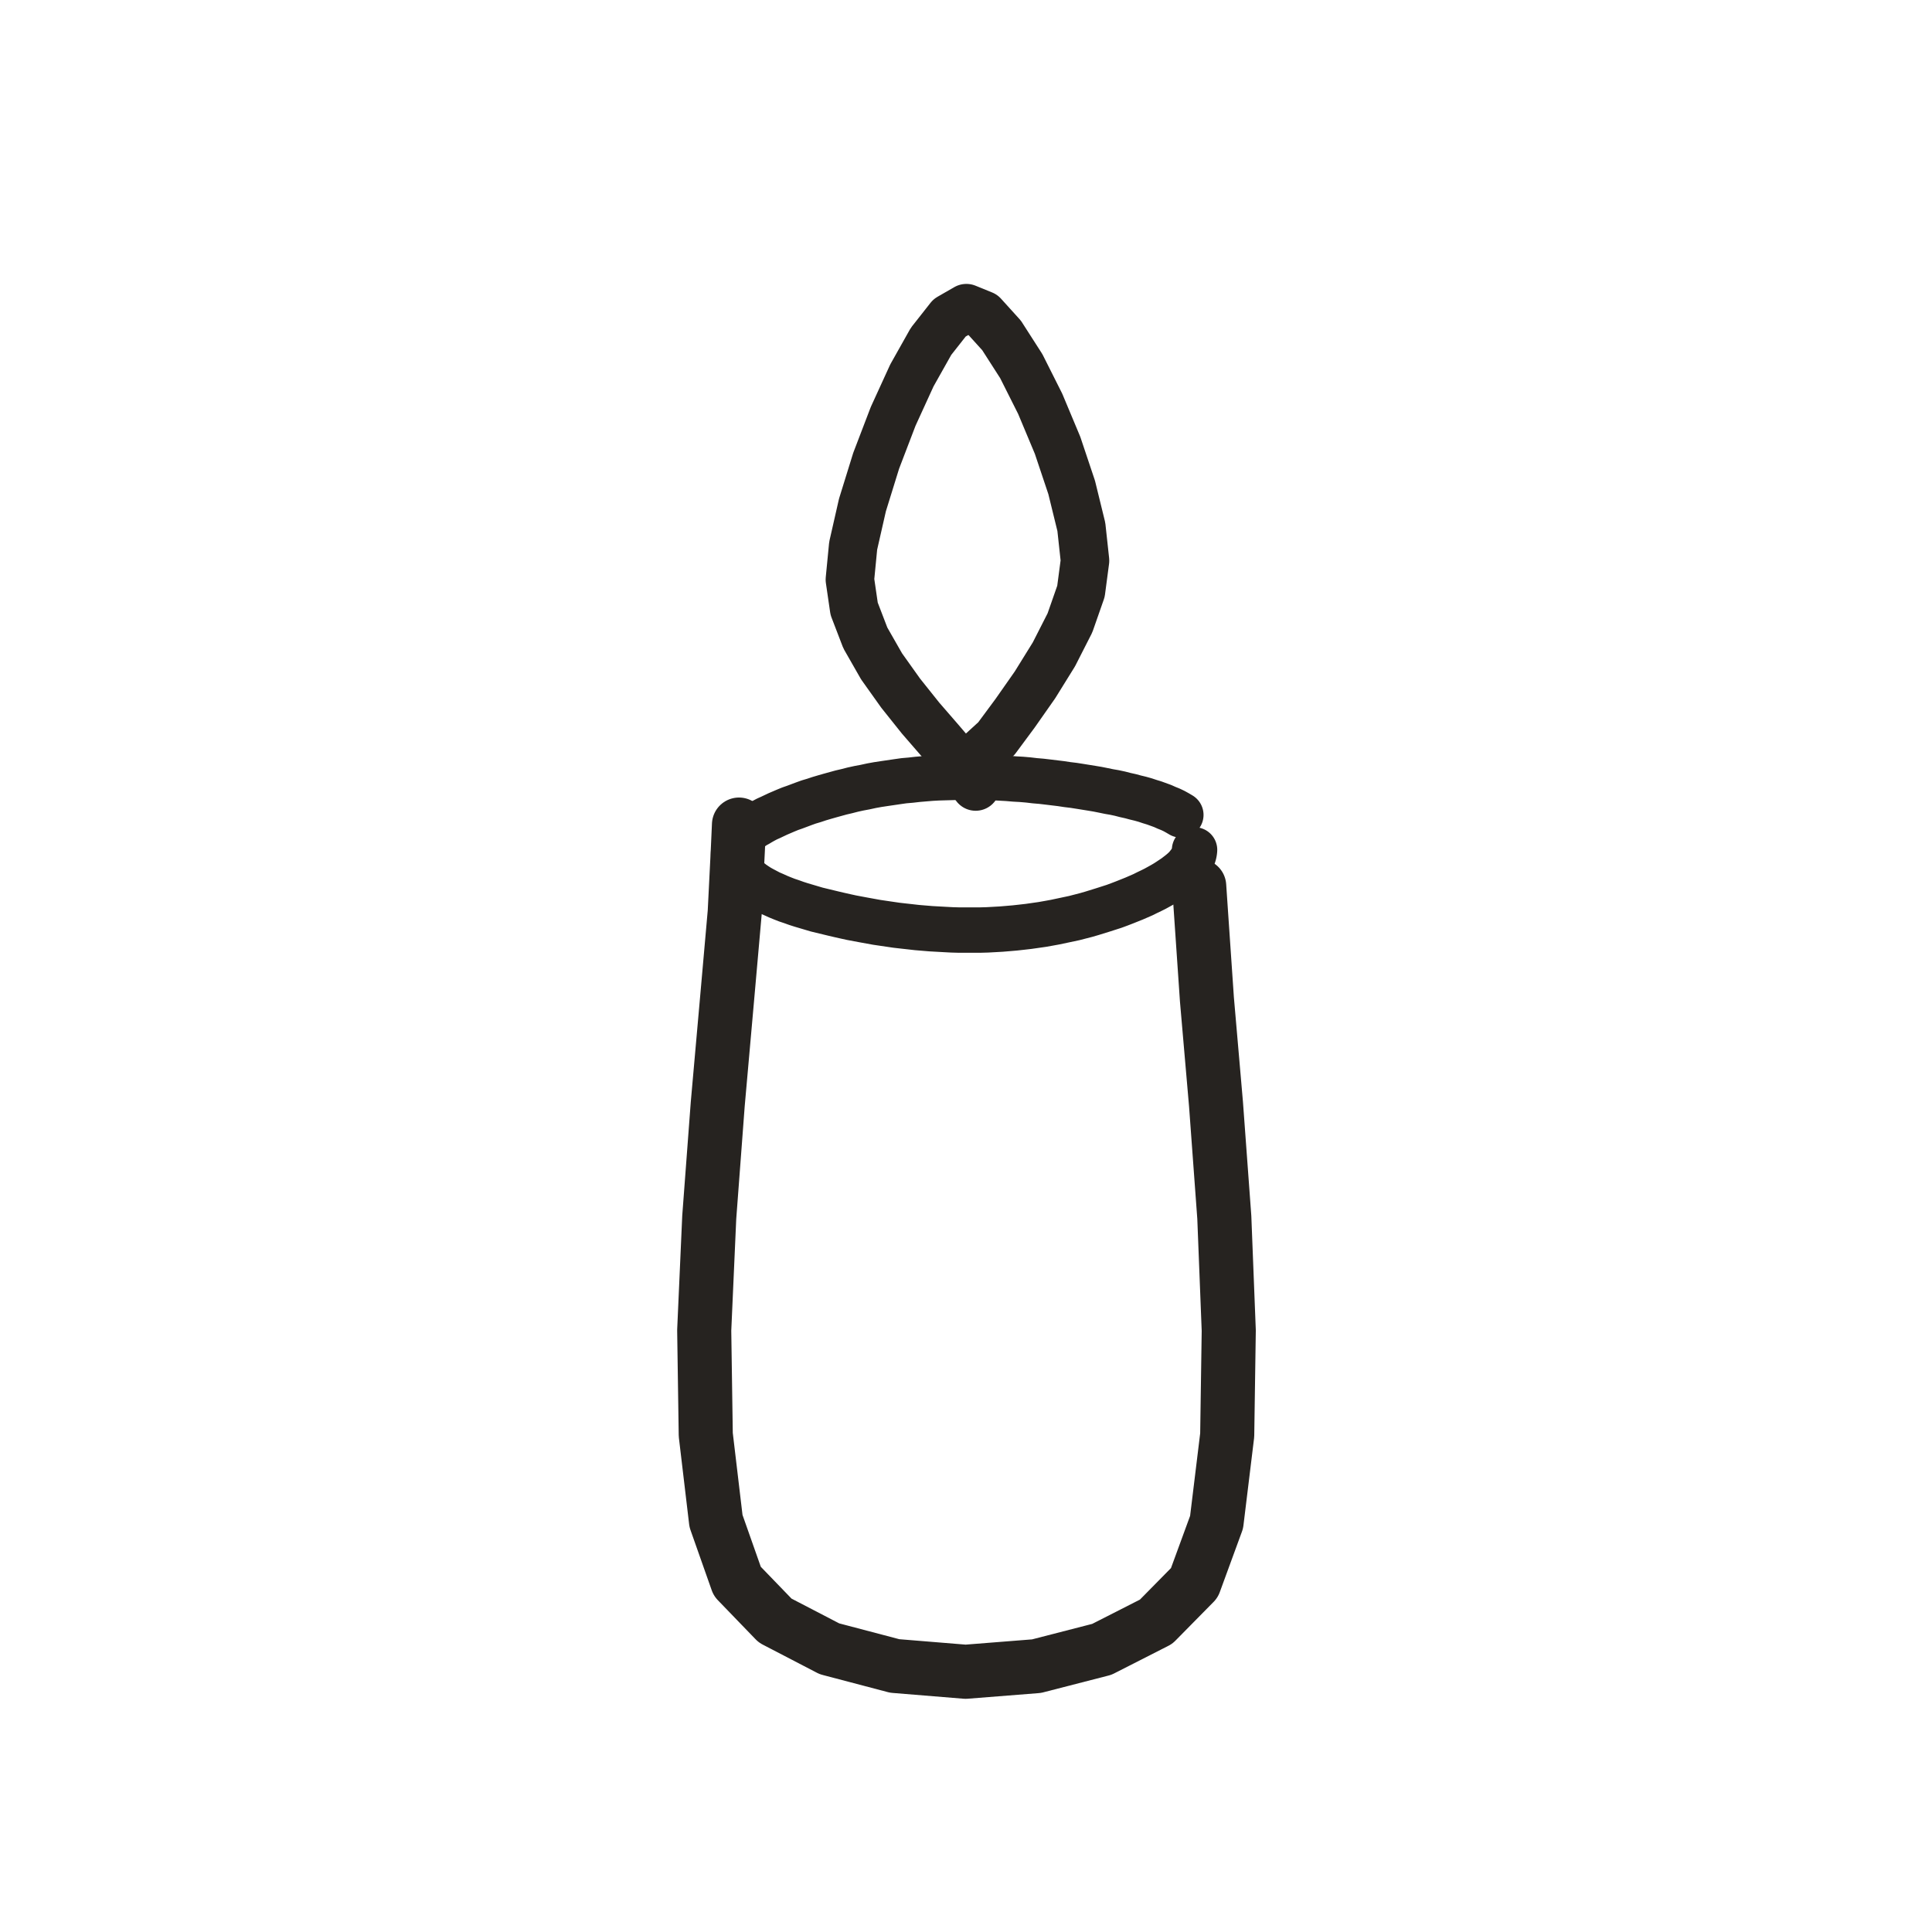
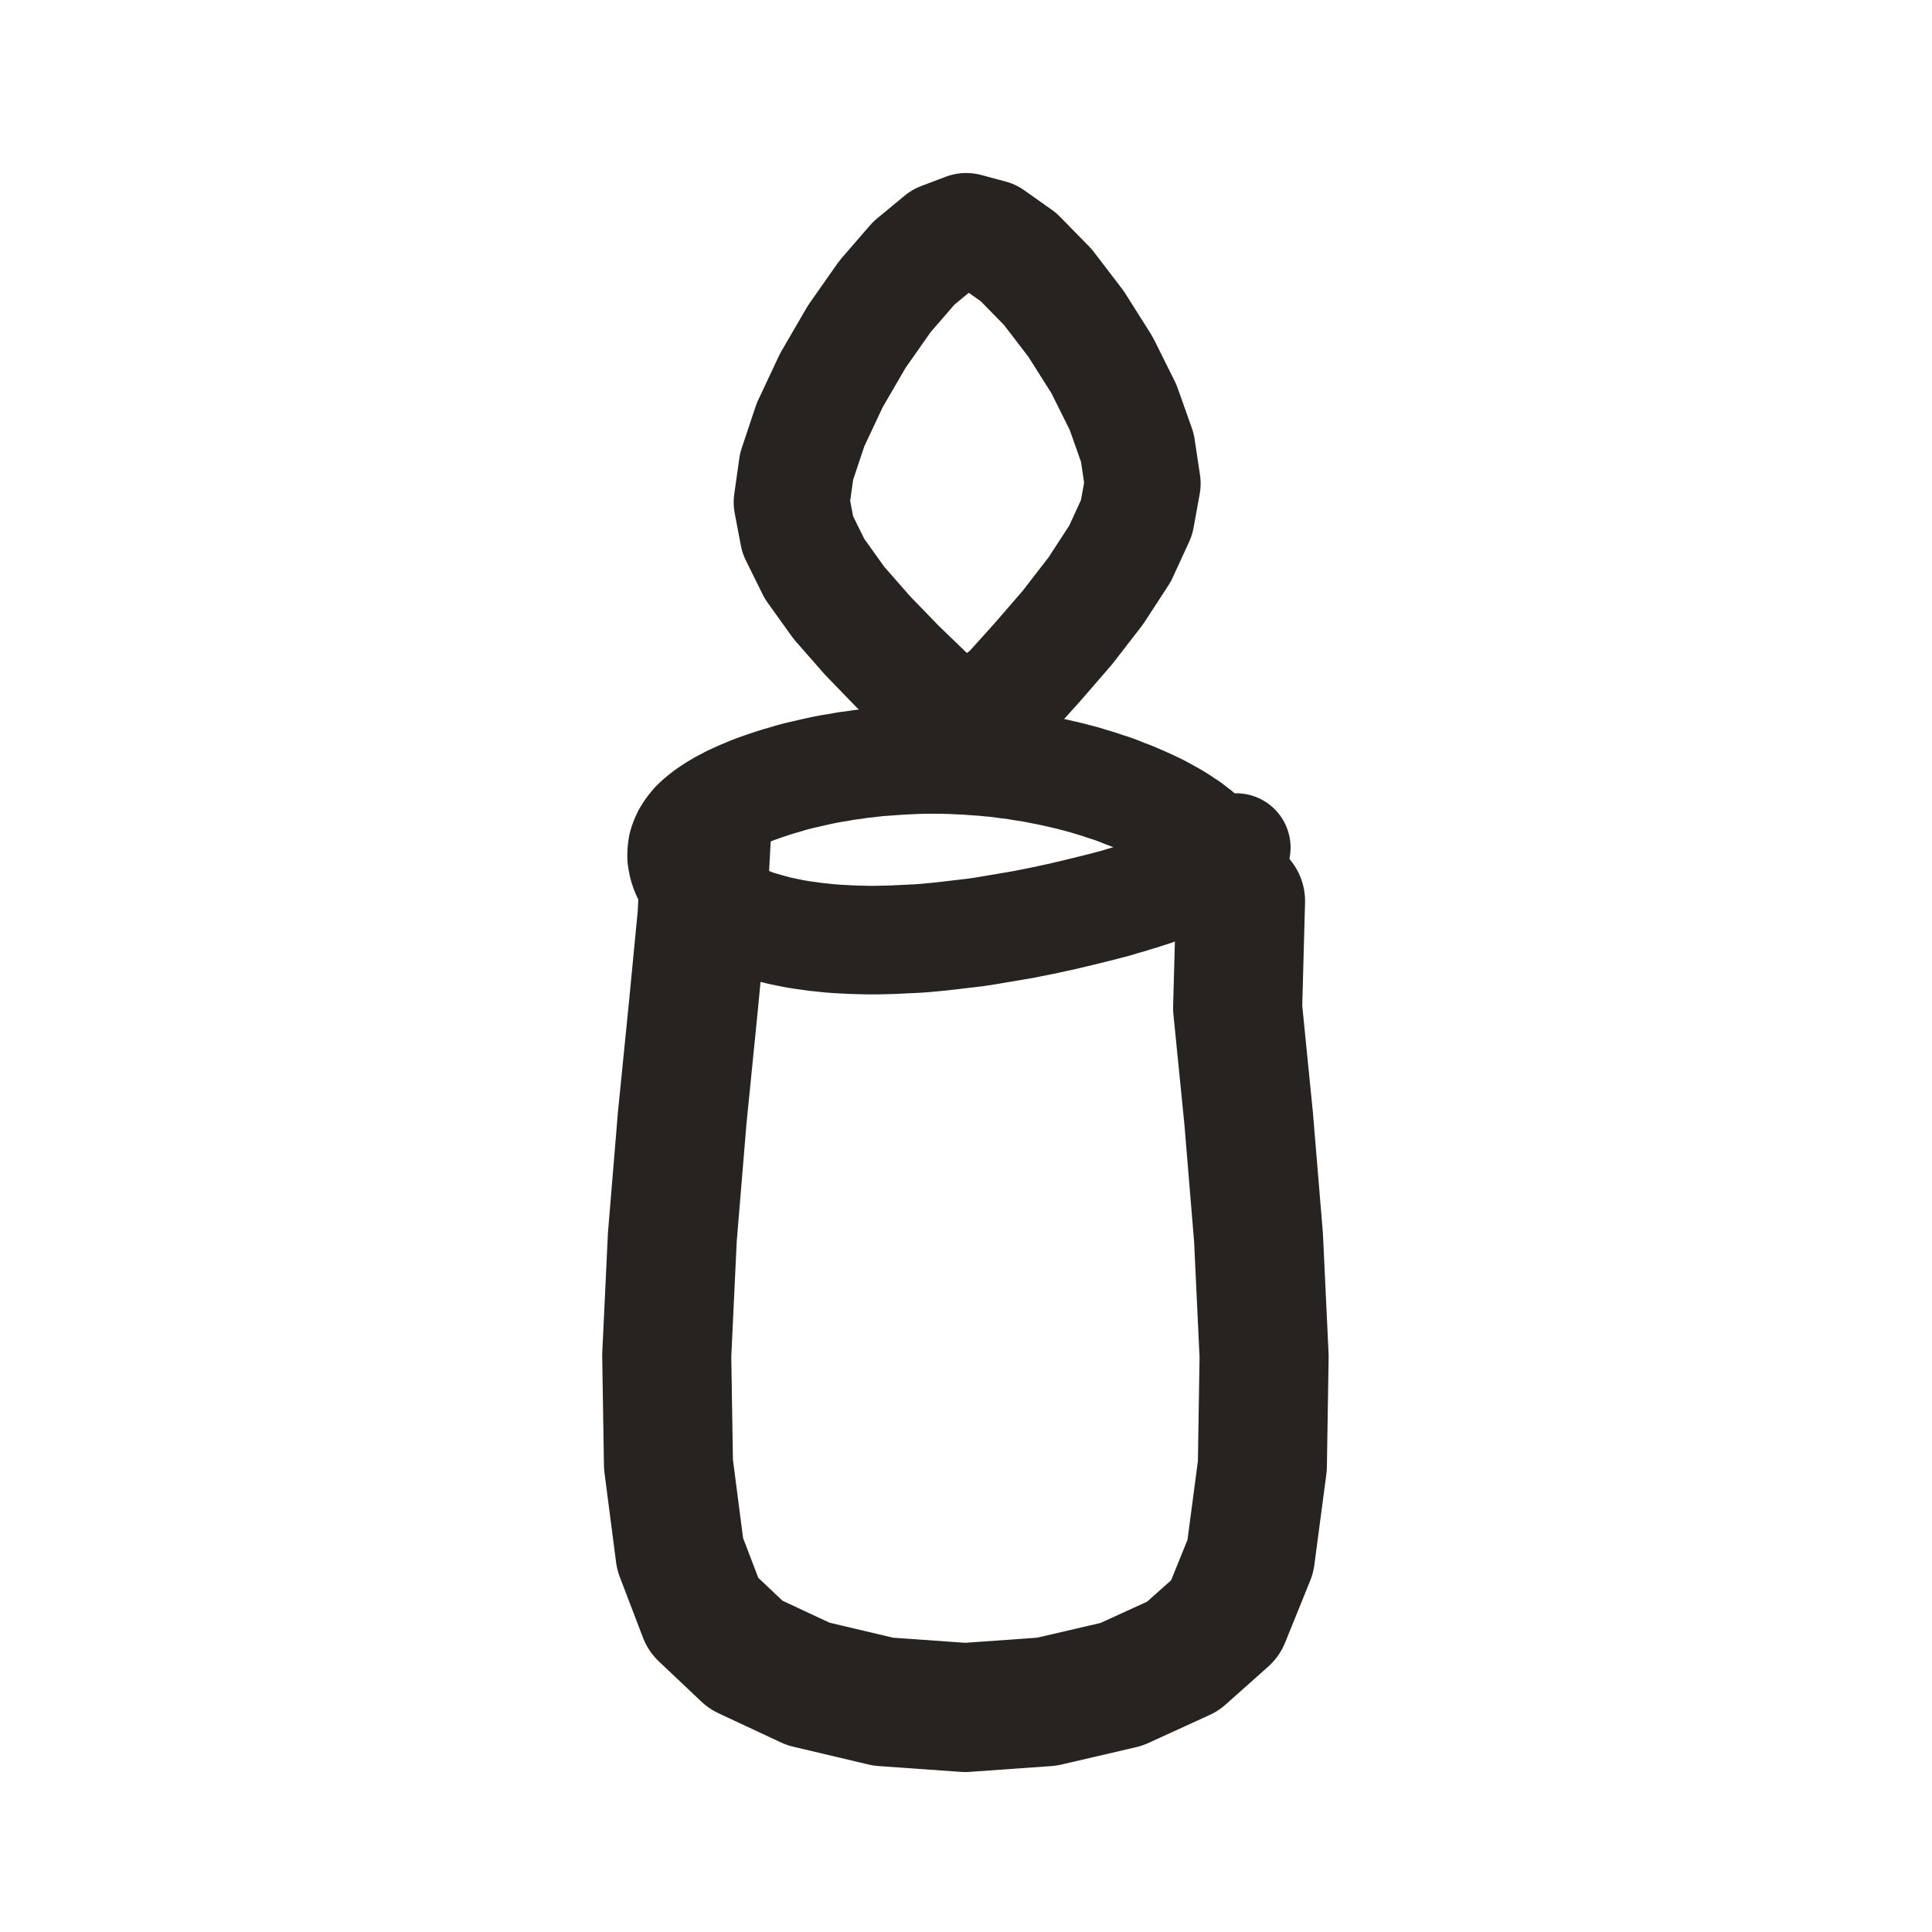
<svg xmlns="http://www.w3.org/2000/svg" viewBox="0 0 100 100" width="100" height="100" fill="none" stroke="currentColor" stroke-linecap="round" stroke-linejoin="round" color="#262320">
-   <path d="M 38.25 42.68 L 38.19 44.01 L 38.03 47.21 L 37.63 51.74 L 37.15 57.15 L 36.71 63.01 L 36.45 68.86 L 36.53 74.26 L 37.06 78.73 L 38.16 81.85 L 40.12 83.88 L 42.93 85.34 L 46.31 86.23 L 49.98 86.53 L 53.65 86.24 L 57.03 85.37 L 59.84 83.94 L 61.82 81.93 L 62.97 78.79 L 63.52 74.28 L 63.60 68.87 L 63.37 63.01 L 62.94 57.15 L 62.47 51.73 L 62.16 47.19 L 62.07 45.86" stroke-width="2.8" />
-   <path d="M 61.83 43.99 L 61.82 44.09 L 61.80 44.19 L 61.77 44.29 L 61.73 44.39 L 61.69 44.49 L 61.63 44.58 L 61.56 44.68 L 61.48 44.78 L 61.40 44.88 L 61.30 44.98 L 61.19 45.08 L 61.07 45.18 L 60.94 45.28 L 60.81 45.38 L 60.66 45.48 L 60.51 45.58 L 60.34 45.69 L 60.17 45.79 L 59.99 45.89 L 59.79 46.00 L 59.59 46.10 L 59.38 46.20 L 59.16 46.31 L 58.93 46.41 L 58.70 46.51 L 58.45 46.61 L 58.20 46.71 L 57.94 46.81 L 57.67 46.91 L 57.39 47.00 L 57.11 47.09 L 56.82 47.18 L 56.53 47.27 L 56.22 47.36 L 55.91 47.44 L 55.60 47.52 L 55.27 47.59 L 54.94 47.66 L 54.61 47.73 L 54.28 47.79 L 53.94 47.85 L 53.59 47.90 L 53.24 47.95 L 52.89 47.99 L 52.53 48.03 L 52.18 48.06 L 51.82 48.09 L 51.46 48.11 L 51.10 48.13 L 50.73 48.14 L 50.37 48.14 L 50.00 48.14 L 49.63 48.14 L 49.27 48.13 L 48.90 48.11 L 48.54 48.09 L 48.18 48.07 L 47.82 48.04 L 47.46 48.01 L 47.11 47.97 L 46.75 47.93 L 46.40 47.89 L 46.06 47.84 L 45.72 47.79 L 45.38 47.74 L 45.05 47.68 L 44.72 47.62 L 44.40 47.56 L 44.08 47.50 L 43.76 47.43 L 43.45 47.36 L 43.15 47.29 L 42.86 47.22 L 42.57 47.15 L 42.28 47.08 L 42.01 47.00 L 41.74 46.92 L 41.47 46.84 L 41.22 46.76 L 40.97 46.67 L 40.73 46.59 L 40.50 46.50 L 40.28 46.41 L 40.06 46.31 L 39.85 46.22 L 39.66 46.12 L 39.47 46.02 L 39.29 45.92 L 39.12 45.81 L 38.96 45.70 L 38.82 45.59 L 38.68 45.48 L 38.55 45.36 L 38.44 45.24 L 38.33 45.12 L 38.24 45.00 L 38.16 44.87 L 38.10 44.74 L 38.05 44.62 L 38.01 44.49 L 37.98 44.36 L 37.97 44.24 L 37.97 44.12 L 37.99 44.00 L 38.01 43.89 L 38.05 43.78 L 38.10 43.67 L 38.16 43.57 L 38.22 43.47 L 38.30 43.37 L 38.38 43.28 L 38.48 43.19 L 38.58 43.10 L 38.69 43.01 L 38.81 42.92 L 38.94 42.83 L 39.07 42.74 L 39.22 42.66 L 39.37 42.57 L 39.53 42.48 L 39.70 42.39 L 39.88 42.31 L 40.07 42.22 L 40.26 42.13 L 40.47 42.04 L 40.68 41.95 L 40.90 41.86 L 41.13 41.78 L 41.37 41.69 L 41.61 41.60 L 41.86 41.51 L 42.13 41.43 L 42.40 41.34 L 42.67 41.26 L 42.95 41.18 L 43.24 41.10 L 43.53 41.02 L 43.83 40.95 L 44.14 40.87 L 44.46 40.80 L 44.78 40.74 L 45.10 40.67 L 45.43 40.61 L 45.76 40.56 L 46.10 40.51 L 46.44 40.46 L 46.79 40.41 L 47.14 40.38 L 47.49 40.34 L 47.84 40.31 L 48.20 40.28 L 48.56 40.26 L 48.91 40.25 L 49.27 40.24 L 49.64 40.23 L 50.00 40.22 L 50.36 40.23 L 50.73 40.23 L 51.09 40.24 L 51.44 40.25 L 51.80 40.27 L 52.16 40.29 L 52.51 40.32 L 52.87 40.34 L 53.22 40.37 L 53.56 40.41 L 53.91 40.44 L 54.25 40.48 L 54.58 40.52 L 54.91 40.56 L 55.24 40.61 L 55.57 40.65 L 55.89 40.70 L 56.20 40.75 L 56.51 40.80 L 56.81 40.85 L 57.11 40.91 L 57.40 40.97 L 57.69 41.02 L 57.97 41.08 L 58.24 41.15 L 58.51 41.21 L 58.77 41.28 L 59.02 41.34 L 59.27 41.41 L 59.51 41.49 L 59.74 41.56 L 59.96 41.64 L 60.18 41.72 L 60.38 41.81 L 60.58 41.89 L 60.77 41.98 L 60.95 42.08 L 61.12 42.18" stroke-width="2.35" />
-   <path d="M 50.50 40.71 L 49.99 40.01 L 49.45 39.26 L 48.63 38.30 L 47.65 37.17 L 46.62 35.88 L 45.63 34.49 L 44.79 33.02 L 44.21 31.51 L 43.99 30.00 L 44.16 28.25 L 44.64 26.14 L 45.35 23.85 L 46.23 21.55 L 47.20 19.43 L 48.19 17.67 L 49.15 16.45 L 50.02 15.95 L 50.88 16.30 L 51.84 17.36 L 52.86 18.95 L 53.84 20.90 L 54.74 23.05 L 55.47 25.23 L 55.97 27.27 L 56.16 29.02 L 55.95 30.61 L 55.38 32.24 L 54.55 33.87 L 53.57 35.45 L 52.54 36.92 L 51.57 38.23 L 50.54 39.17 L 49.90 39.75" stroke-width="2.51" />
+   <path d="M 36.56 43.31 L 36.52 44.03 L 36.34 47.41 L 35.88 52.18 L 35.31 57.87 L 34.80 64.03 L 34.51 70.16 L 34.60 75.80 L 35.20 80.43 L 36.40 83.57 L 38.60 85.65 L 41.83 87.16 L 45.72 88.08 L 49.96 88.38 L 54.18 88.08 L 58.05 87.18 L 61.22 85.73 L 63.42 83.77 L 64.72 80.56 L 65.34 75.87 L 65.43 70.20 L 65.14 64.05 L 64.63 57.89 L 64.06 52.18 L 64.19 47.36 L 64.21 46.64" stroke-width="6.68" />
+   <path d="M 63.38 43.97 L 63.37 44.03 L 63.35 44.09 L 63.32 44.16 L 63.29 44.23 L 63.24 44.30 L 63.19 44.37 L 63.12 44.45 L 63.04 44.52 L 62.96 44.60 L 62.86 44.69 L 62.74 44.77 L 62.61 44.86 L 62.48 44.95 L 62.33 45.04 L 62.17 45.13 L 61.99 45.22 L 61.81 45.31 L 61.61 45.41 L 61.41 45.50 L 61.19 45.59 L 60.96 45.69 L 60.72 45.78 L 60.47 45.88 L 60.21 45.97 L 59.94 46.06 L 59.67 46.16 L 59.38 46.25 L 59.08 46.35 L 58.77 46.44 L 58.46 46.54 L 58.13 46.63 L 57.81 46.73 L 57.47 46.82 L 57.13 46.91 L 56.77 47.00 L 56.41 47.09 L 56.04 47.18 L 55.67 47.27 L 55.29 47.36 L 54.91 47.45 L 54.53 47.53 L 54.13 47.62 L 53.73 47.70 L 53.33 47.78 L 52.92 47.86 L 52.51 47.93 L 52.10 48.00 L 51.68 48.07 L 51.27 48.14 L 50.85 48.21 L 50.43 48.27 L 50.00 48.32 L 49.57 48.37 L 49.15 48.42 L 48.72 48.47 L 48.30 48.51 L 47.88 48.55 L 47.45 48.58 L 47.03 48.60 L 46.61 48.62 L 46.19 48.64 L 45.77 48.65 L 45.36 48.66 L 44.95 48.66 L 44.55 48.65 L 44.14 48.64 L 43.75 48.62 L 43.35 48.60 L 42.96 48.57 L 42.58 48.53 L 42.20 48.49 L 41.84 48.44 L 41.48 48.39 L 41.12 48.33 L 40.77 48.26 L 40.43 48.19 L 40.10 48.11 L 39.77 48.02 L 39.46 47.93 L 39.15 47.84 L 38.86 47.73 L 38.57 47.63 L 38.29 47.51 L 38.03 47.39 L 37.77 47.27 L 37.52 47.14 L 37.29 47.00 L 37.06 46.86 L 36.85 46.72 L 36.65 46.57 L 36.46 46.41 L 36.28 46.25 L 36.11 46.08 L 35.96 45.91 L 35.82 45.74 L 35.69 45.55 L 35.58 45.36 L 35.49 45.17 L 35.41 44.97 L 35.35 44.77 L 35.31 44.57 L 35.28 44.37 L 35.28 44.16 L 35.30 43.96 L 35.33 43.77 L 35.39 43.58 L 35.46 43.41 L 35.54 43.24 L 35.64 43.08 L 35.75 42.92 L 35.87 42.77 L 35.99 42.63 L 36.13 42.50 L 36.28 42.37 L 36.44 42.24 L 36.61 42.11 L 36.79 41.99 L 36.97 41.87 L 37.17 41.75 L 37.37 41.63 L 37.59 41.52 L 37.81 41.40 L 38.05 41.29 L 38.29 41.18 L 38.55 41.07 L 38.81 40.96 L 39.09 40.85 L 39.37 40.75 L 39.66 40.65 L 39.96 40.55 L 40.27 40.45 L 40.59 40.36 L 40.92 40.26 L 41.25 40.17 L 41.59 40.09 L 41.94 40.01 L 42.29 39.93 L 42.66 39.85 L 43.03 39.78 L 43.41 39.72 L 43.79 39.65 L 44.18 39.60 L 44.58 39.54 L 44.97 39.50 L 45.37 39.45 L 45.78 39.42 L 46.19 39.39 L 46.61 39.36 L 47.03 39.34 L 47.45 39.32 L 47.87 39.31 L 48.30 39.31 L 48.72 39.31 L 49.15 39.32 L 49.57 39.34 L 50.00 39.36 L 50.43 39.39 L 50.86 39.42 L 51.28 39.46 L 51.70 39.50 L 52.12 39.56 L 52.54 39.61 L 52.95 39.68 L 53.36 39.74 L 53.77 39.82 L 54.18 39.90 L 54.57 39.98 L 54.96 40.07 L 55.35 40.16 L 55.73 40.26 L 56.11 40.36 L 56.47 40.47 L 56.84 40.58 L 57.19 40.70 L 57.54 40.81 L 57.87 40.93 L 58.19 41.06 L 58.51 41.18 L 58.82 41.31 L 59.12 41.44 L 59.41 41.57 L 59.69 41.70 L 59.96 41.83 L 60.22 41.97 L 60.46 42.10 L 60.69 42.23 L 60.91 42.36 L 61.13 42.50 L 61.32 42.63 L 61.51 42.75 L 61.68 42.88 L 61.83 43.00 L 61.98 43.11 L 62.10 43.22 L 62.22 43.33 L 62.32 43.43 L 62.41 43.53 L 62.49 43.62 L 62.55 43.69 L 62.60 43.76 L 62.64 43.81 L 62.67 43.86 L 62.69 43.89 L 62.71 43.91 L 62.73 43.93 L 62.74 43.94 L 63.99 43.87" stroke-width="5.62" />
+   <path d="M 50.26 38.36 L 49.96 38.03 L 49.15 37.12 L 47.93 35.92 L 46.46 34.50 L 44.91 32.90 L 43.42 31.20 L 42.16 29.44 L 41.29 27.68 L 40.97 26.00 L 41.23 24.15 L 41.95 21.99 L 43.03 19.69 L 44.35 17.42 L 45.81 15.34 L 47.30 13.62 L 48.74 12.43 L 50.01 11.95 L 51.28 12.29 L 52.72 13.31 L 54.23 14.85 L 55.70 16.77 L 57.04 18.89 L 58.13 21.08 L 58.87 23.17 L 59.15 25.03 L 58.83 26.79 L 57.97 28.66 L 56.72 30.58 L 55.25 32.48 L 53.71 34.26 L 52.26 35.87 L 50.82 37.00 L 50.47 37.27" stroke-width="5.99" />
</svg>
